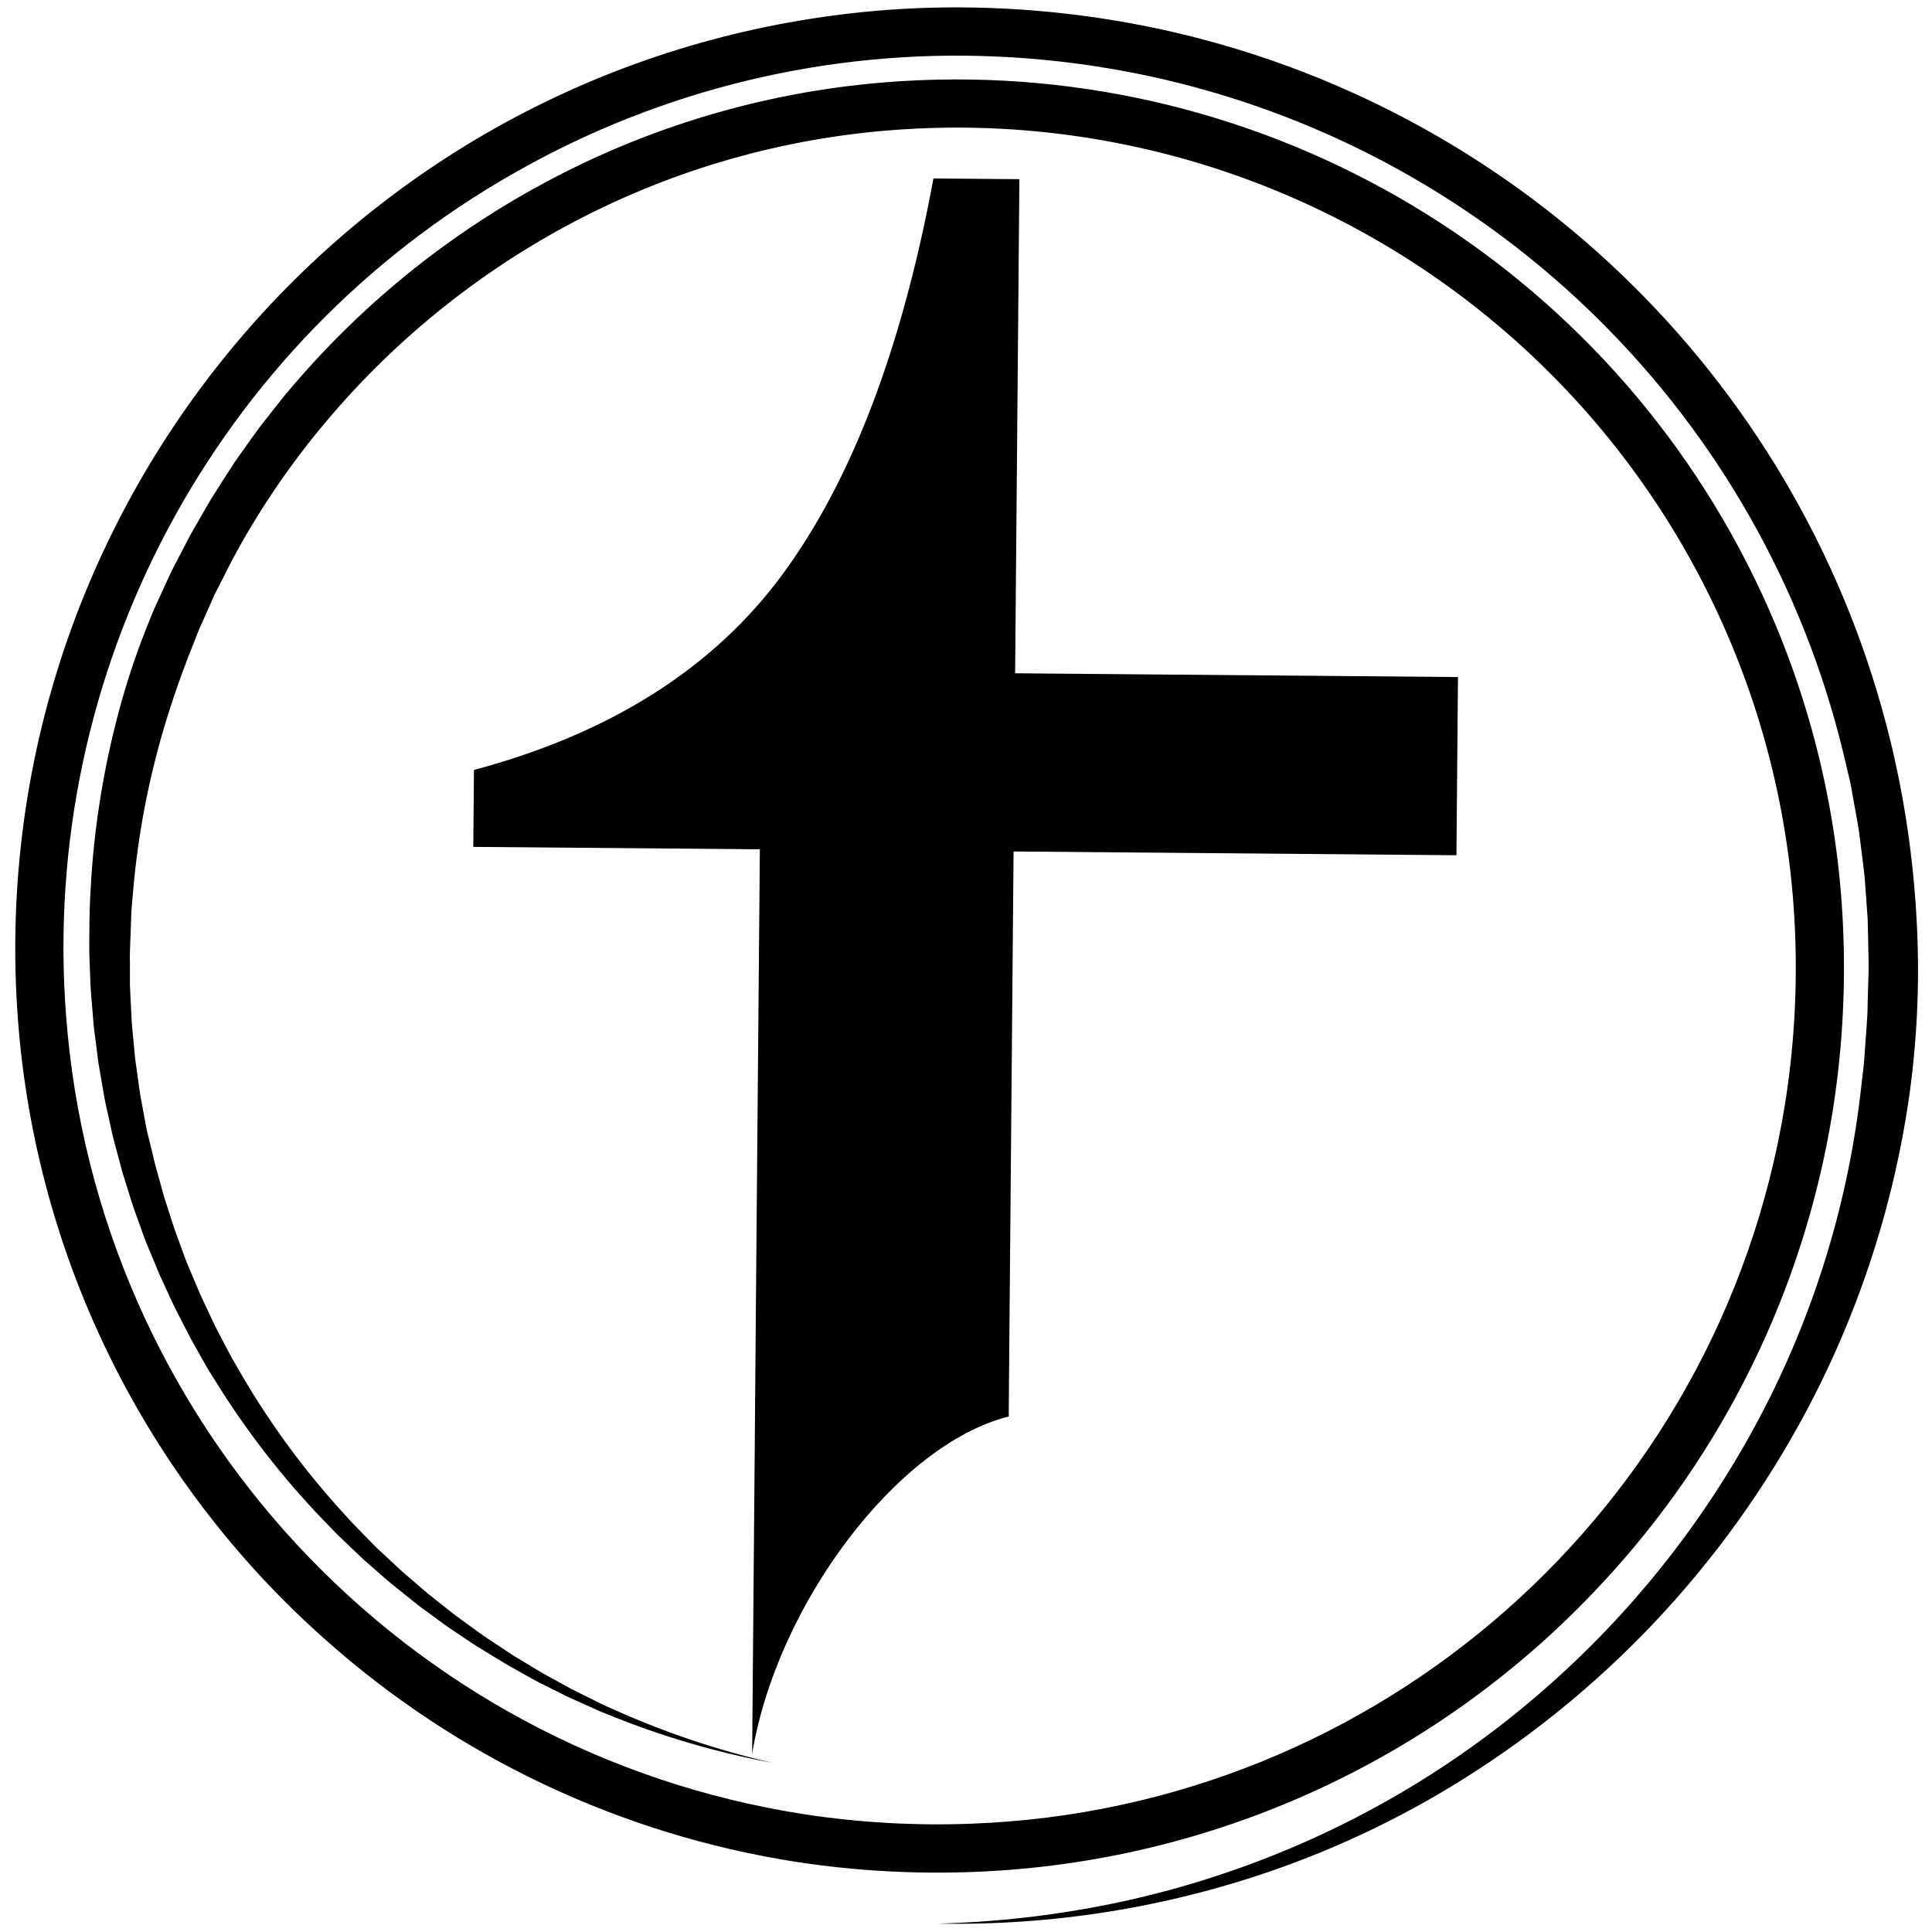
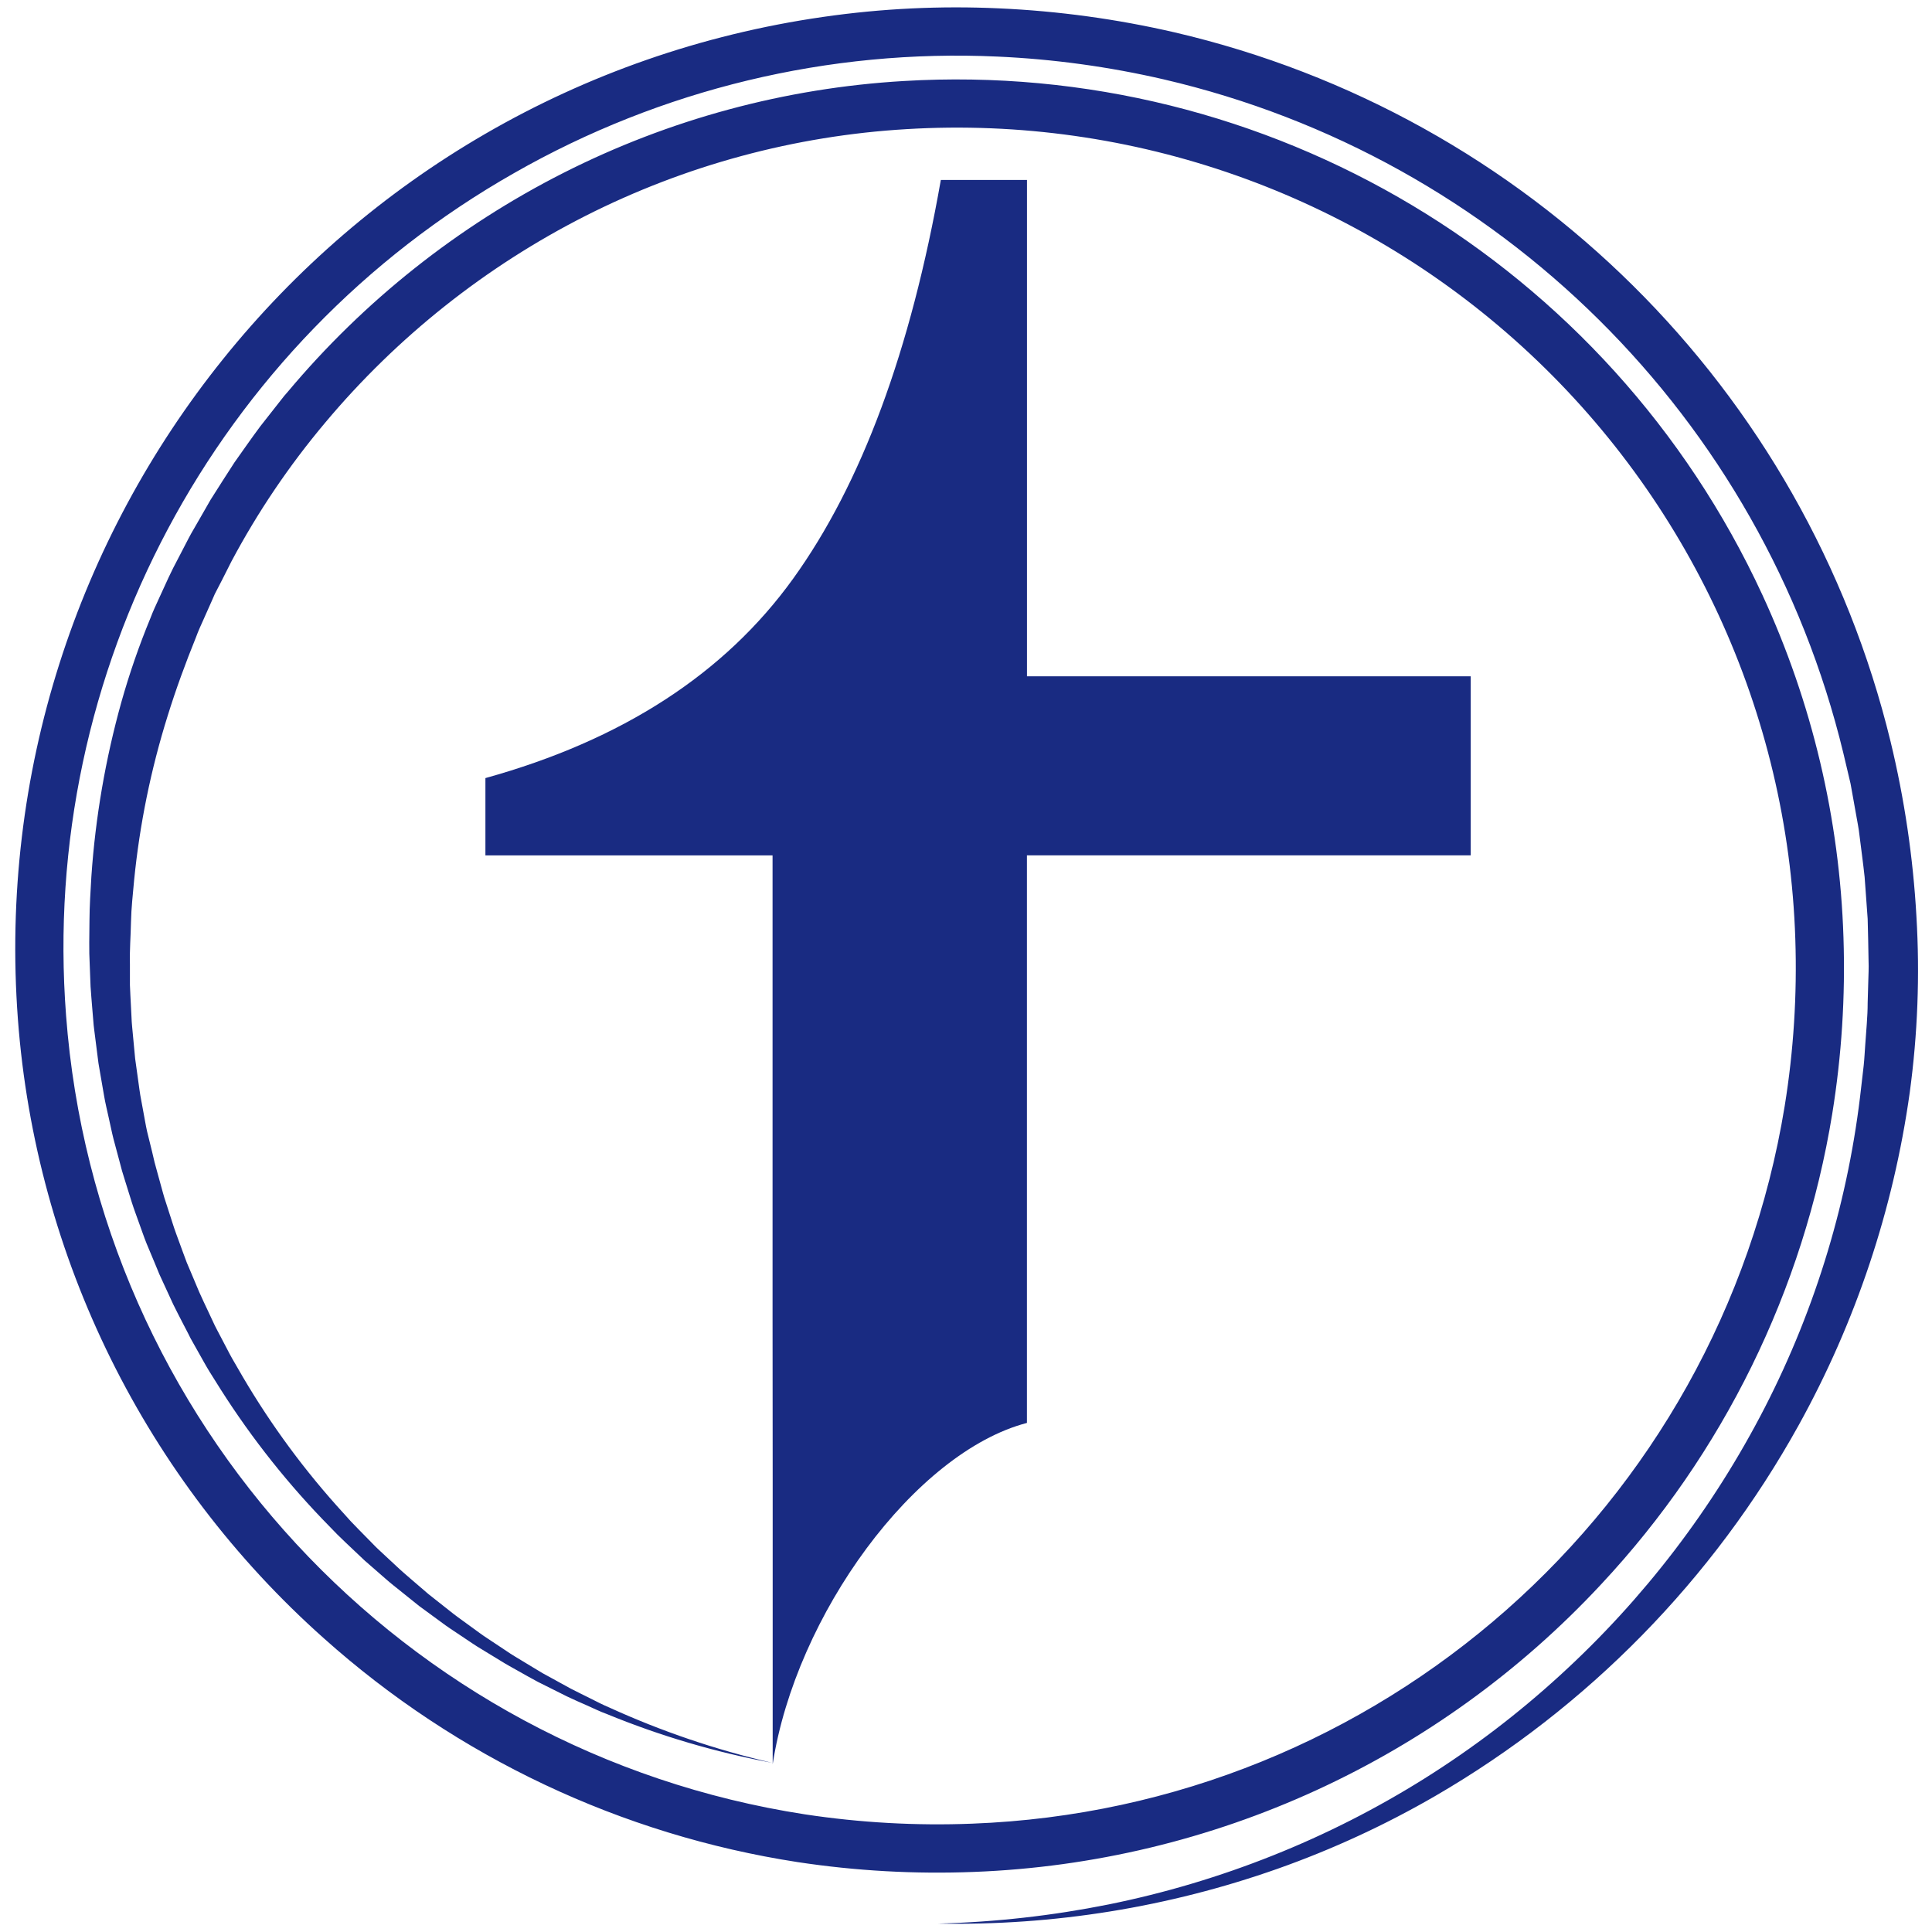
<svg xmlns="http://www.w3.org/2000/svg" viewBox="0 0 800 800">
-   <g id="b4f9726f-67f1-4e48-a8ff-90e40d52e36a" data-name="3">
-     <path d="M313,541.21l1.64-189.53-118.66-1,.28-31.86q84.95-22.74,127.84-81.09T386.52,73.89l35.59.3-1.77,204.6,183.38,1.56-.64,73.79L419.7,352.58l-1.88,217.24-.12,16.71c-46.36,11.67-96.18,78.2-106.26,139.78h0l1-116.75Z" />
-     <path d="M388.34,796.52a412.91,412.91,0,0,0,70.73-7.94A393.83,393.83,0,0,0,527,768.34a389.72,389.72,0,0,0,119-74.65,393.74,393.74,0,0,0,84.79-110.91,382.63,382.63,0,0,0,39.92-132.87l1-8.64c.31-2.88.43-5.78.65-8.67.37-5.78,1-11.55,1-17.35l.25-8.69c.07-2.9.25-5.8.12-8.69-.13-5.8-.17-11.59-.37-17.39l-1.26-17.34c-.62-5.76-1.42-11.5-2.13-17.25-.3-2.89-.92-5.72-1.4-8.58l-1.53-8.56-.77-4.27-1-4.24-2-8.47A377.53,377.53,0,0,0,481.84,32.86a381.47,381.47,0,0,0-68.79-9.43A369.51,369.51,0,0,0,213,71.6,368.78,368.78,0,0,0,27.36,420.51,362.24,362.24,0,0,0,333.27,751.28a366.58,366.58,0,0,0,69.27,3.86A354.47,354.47,0,0,0,739,458a358.52,358.52,0,0,0,4.4-69.19,347.3,347.3,0,0,0-368-335.34A338.45,338.45,0,0,0,242.44,89.39a343.19,343.19,0,0,0-107.85,85.7,330.74,330.74,0,0,0-38.75,57.36l-3.91,7.74-2,3.87c-.32.64-.66,1.28-1,1.94l-.87,2-3.52,7.91c-1.18,2.64-2.41,5.25-3.4,8-4.34,10.7-8.32,21.54-11.74,32.58a340.37,340.37,0,0,0-13.86,67.94c-.51,5.77-1.19,11.54-1.3,17.35s-.6,11.61-.44,17.41l0,8.72c.1,2.9.28,5.8.42,8.7l.22,4.35c.06,1.46.13,2.91.29,4.35l.82,8.69.41,4.34.6,4.32,1.2,8.64c.17,1.45.46,2.88.72,4.31l.79,4.29c.55,2.86,1,5.74,1.63,8.58L63,477l1,4.26c.36,1.41.76,2.81,1.15,4.22l2.32,8.43c.36,1.41.83,2.8,1.28,4.18l1.34,4.16c.93,2.77,1.74,5.58,2.75,8.32l3,8.2,1.53,4.11,1.7,4,3.4,8.08c1.16,2.68,2.47,5.3,3.69,7.95l1.87,4,.94,2,1,1.94,4.08,7.78c.69,1.28,1.32,2.61,2.07,3.87l2.2,3.8a335,335,0,0,0,41,57.06l5.91,6.55c2,2.15,4.11,4.21,6.15,6.32l3.1,3.15c.52.52,1,1.06,1.55,1.57l1.61,1.51,6.45,6c2.11,2,4.38,3.93,6.61,5.86l6.71,5.76,6.94,5.48,3.47,2.74c1.16.92,2.38,1.75,3.56,2.63l7.16,5.21c1.18.89,2.42,1.7,3.65,2.51l3.69,2.45,3.69,2.45c1.23.82,2.44,1.66,3.72,2.4l7.59,4.59c1.27.76,2.52,1.55,3.8,2.29l3.89,2.13,7.78,4.27c2.63,1.37,5.3,2.64,8,4s5.27,2.7,8,3.84a354.58,354.58,0,0,0,67.34,22.86,347.81,347.81,0,0,1-68.5-20.22c-2.8-1-5.48-2.37-8.22-3.56s-5.47-2.41-8.18-3.69l-8-4-4-2c-1.33-.69-2.62-1.44-3.94-2.15L211,689.9c-1.32-.71-2.58-1.51-3.86-2.29l-3.84-2.34-3.84-2.34c-1.28-.77-2.56-1.55-3.8-2.4l-7.47-5c-1.24-.84-2.51-1.64-3.72-2.53l-3.63-2.66L173.55,665l-7-5.62c-2.34-1.89-4.73-3.72-7-5.74l-6.79-5.92-1.7-1.48c-.56-.51-1.09-1-1.64-1.55l-3.28-3.1c-2.16-2.08-4.39-4.11-6.51-6.24l-6.29-6.48a345,345,0,0,1-44.22-57.13l-2.41-3.84c-.82-1.27-1.51-2.61-2.28-3.91L80,556.11l-1.12-2-1-2-2.08-4c-1.36-2.7-2.81-5.36-4.11-8.09l-3.8-8.25-1.9-4.13-1.73-4.2L60.73,515c-1.14-2.81-2.09-5.69-3.14-8.54l-1.54-4.28c-.52-1.42-1-2.85-1.47-4.3l-2.71-8.69c-.45-1.45-.92-2.9-1.34-4.35l-1.17-4.41L47,471.63c-.75-2.95-1.32-5.93-2-8.89l-1-4.46c-.32-1.48-.66-3-.89-4.47l-1.56-9-.77-4.5-.58-4.53-1.15-9.05c-.22-1.51-.35-3-.46-4.54l-.38-4.55c-.23-3-.52-6.07-.71-9.11l-.35-9.12c-.35-6.09-.13-12.18-.1-18.27s.44-12.18.79-18.27a359.65,359.65,0,0,1,12.41-72.13,313.16,313.16,0,0,1,12-34.7c1.07-2.87,2.39-5.64,3.66-8.42l3.83-8.35,1-2.08c.33-.69.7-1.37,1-2.05l2.12-4.07,4.23-8.15c.68-1.37,1.47-2.68,2.23-4l2.3-4,4.59-8c3.25-5.18,6.58-10.32,9.89-15.46,3.56-5,7-10,10.68-14.92l5.67-7.22,2.84-3.61,1.42-1.8,1.5-1.73A362.9,362.9,0,0,1,233.4,71.55a358.29,358.29,0,0,1,140.77-38A367.57,367.57,0,0,1,729.76,246.32a366.21,366.21,0,0,1,33.58,141.84,378.61,378.61,0,0,1-4.65,73.06,373.08,373.08,0,0,1-95.56,194.67A374.11,374.11,0,0,1,403.31,775.12a386.72,386.72,0,0,1-73.07-4.07,381.48,381.48,0,0,1-196.11-92.64A381.31,381.31,0,0,1,7.41,422,390,390,0,0,1,340.88,7a385.53,385.53,0,0,1,73-3.53,402.12,402.12,0,0,1,72.44,9.92A398,398,0,0,1,782.85,307.08a405.19,405.19,0,0,1,10.7,72.34,376.32,376.32,0,0,1-2.77,73,398.29,398.29,0,0,1-46,137.75A403.74,403.74,0,0,1,594.39,743.63a389,389,0,0,1-65.32,30.17A399.45,399.45,0,0,1,388.34,796.52Z" />
+   <g id="a37c374e-6752-425e-9155-f2e10ea04b01" data-name="2">
+     <path d="M319.9,544.58V354.19H201v-32q84.93-23.58,127.41-82.56T389.58,74.52h35.67l0,205.53H609v74.13H425.23l0,218.24,0,16.78c-46.35,12.12-95.7,79.38-105.28,141.32h0V613.24Z" fill="#192b82" />
+     <path d="M388.34,796.52a412.91,412.91,0,0,0,70.73-7.94A393.83,393.83,0,0,0,527,768.34a389.72,389.72,0,0,0,119-74.65,393.74,393.74,0,0,0,84.79-110.91,382.63,382.63,0,0,0,39.92-132.87l1-8.64c.31-2.88.43-5.78.65-8.67.37-5.78,1-11.55,1-17.35l.25-8.69c.07-2.9.25-5.8.12-8.69-.13-5.8-.17-11.59-.37-17.39l-1.26-17.34c-.62-5.76-1.42-11.5-2.13-17.25-.3-2.89-.92-5.72-1.4-8.58l-1.53-8.56-.77-4.27-1-4.24-2-8.47A377.53,377.53,0,0,0,481.84,32.86a381.47,381.47,0,0,0-68.79-9.43A369.51,369.51,0,0,0,213,71.6,368.78,368.78,0,0,0,27.36,420.51,362.24,362.24,0,0,0,333.27,751.28a366.58,366.58,0,0,0,69.27,3.86A354.47,354.47,0,0,0,739,458a358.52,358.52,0,0,0,4.4-69.19,347.3,347.3,0,0,0-368-335.34A338.45,338.45,0,0,0,242.44,89.39a343.19,343.19,0,0,0-107.85,85.7,330.74,330.74,0,0,0-38.75,57.36l-3.91,7.74-2,3.87c-.32.64-.66,1.28-1,1.94l-.87,2-3.52,7.91c-1.18,2.64-2.41,5.25-3.4,8-4.34,10.7-8.32,21.54-11.74,32.58a340.37,340.37,0,0,0-13.86,67.94c-.51,5.77-1.19,11.54-1.3,17.35s-.6,11.61-.44,17.41l0,8.72c.1,2.9.28,5.8.42,8.7l.22,4.35c.06,1.46.13,2.91.29,4.35l.82,8.69.41,4.34.6,4.32,1.2,8.64c.17,1.45.46,2.88.72,4.31l.79,4.29c.55,2.86,1,5.74,1.63,8.58L63,477l1,4.26c.36,1.41.76,2.81,1.15,4.22l2.32,8.43c.36,1.41.83,2.8,1.28,4.18l1.34,4.16c.93,2.77,1.74,5.58,2.75,8.32l3,8.2,1.53,4.11,1.7,4,3.4,8.08c1.16,2.68,2.47,5.3,3.69,7.95l1.87,4,.94,2,1,1.94,4.08,7.78c.69,1.28,1.32,2.61,2.07,3.87l2.2,3.8a335,335,0,0,0,41,57.06l5.91,6.55c2,2.15,4.11,4.21,6.15,6.32l3.1,3.15c.52.52,1,1.06,1.55,1.57l1.61,1.51,6.45,6c2.11,2,4.38,3.93,6.61,5.86l6.71,5.76,6.94,5.48,3.47,2.74c1.16.92,2.38,1.75,3.56,2.63l7.16,5.21c1.18.89,2.42,1.7,3.65,2.51l3.69,2.45,3.69,2.45c1.23.82,2.44,1.66,3.72,2.4l7.59,4.59c1.27.76,2.52,1.55,3.8,2.29l3.89,2.13,7.78,4.27c2.63,1.37,5.3,2.64,8,4s5.27,2.7,8,3.84a354.58,354.58,0,0,0,67.34,22.86,347.81,347.81,0,0,1-68.5-20.22c-2.8-1-5.48-2.37-8.22-3.56s-5.47-2.41-8.18-3.69l-8-4-4-2c-1.33-.69-2.62-1.44-3.94-2.15L211,689.9c-1.32-.71-2.58-1.51-3.86-2.29l-3.84-2.34-3.84-2.34c-1.28-.77-2.56-1.55-3.8-2.4l-7.47-5c-1.24-.84-2.51-1.64-3.72-2.53l-3.63-2.66L173.55,665l-7-5.62c-2.34-1.89-4.73-3.72-7-5.74l-6.79-5.92-1.7-1.48c-.56-.51-1.09-1-1.64-1.55l-3.28-3.1c-2.16-2.08-4.39-4.11-6.51-6.24l-6.29-6.48a345,345,0,0,1-44.22-57.13l-2.41-3.84c-.82-1.27-1.51-2.61-2.28-3.91L80,556.11l-1.12-2-1-2-2.08-4c-1.36-2.7-2.81-5.36-4.11-8.09l-3.8-8.25-1.9-4.13-1.73-4.2L60.73,515c-1.14-2.81-2.09-5.69-3.14-8.54l-1.54-4.28c-.52-1.42-1-2.85-1.47-4.3l-2.71-8.69c-.45-1.45-.92-2.9-1.34-4.35l-1.17-4.41L47,471.63c-.75-2.95-1.32-5.93-2-8.89l-1-4.46c-.32-1.48-.66-3-.89-4.47l-1.56-9-.77-4.5-.58-4.53-1.15-9.05c-.22-1.51-.35-3-.46-4.54l-.38-4.55c-.23-3-.52-6.07-.71-9.11l-.35-9.12c-.35-6.09-.13-12.18-.1-18.27s.44-12.18.79-18.27a359.65,359.65,0,0,1,12.41-72.13,313.16,313.16,0,0,1,12-34.7c1.07-2.87,2.39-5.64,3.66-8.42l3.83-8.35,1-2.08c.33-.69.7-1.37,1-2.05l2.12-4.07,4.23-8.15c.68-1.37,1.47-2.68,2.23-4l2.3-4,4.59-8c3.25-5.18,6.58-10.32,9.89-15.46,3.56-5,7-10,10.68-14.92l5.67-7.22,2.84-3.61,1.42-1.8,1.5-1.73A362.9,362.9,0,0,1,233.4,71.55a358.29,358.29,0,0,1,140.77-38A367.57,367.57,0,0,1,729.76,246.32a366.21,366.21,0,0,1,33.58,141.84,378.61,378.61,0,0,1-4.65,73.06,373.08,373.08,0,0,1-95.56,194.67A374.11,374.11,0,0,1,403.31,775.12a386.72,386.72,0,0,1-73.07-4.07,381.48,381.48,0,0,1-196.11-92.64A381.31,381.31,0,0,1,7.41,422,390,390,0,0,1,340.88,7a385.53,385.53,0,0,1,73-3.53,402.12,402.12,0,0,1,72.44,9.92A398,398,0,0,1,782.85,307.08a405.19,405.19,0,0,1,10.7,72.34,376.32,376.32,0,0,1-2.77,73,398.29,398.29,0,0,1-46,137.75A403.74,403.74,0,0,1,594.39,743.63a389,389,0,0,1-65.32,30.17A399.45,399.45,0,0,1,388.34,796.52Z" fill="#192b82" />
  </g>
</svg>
